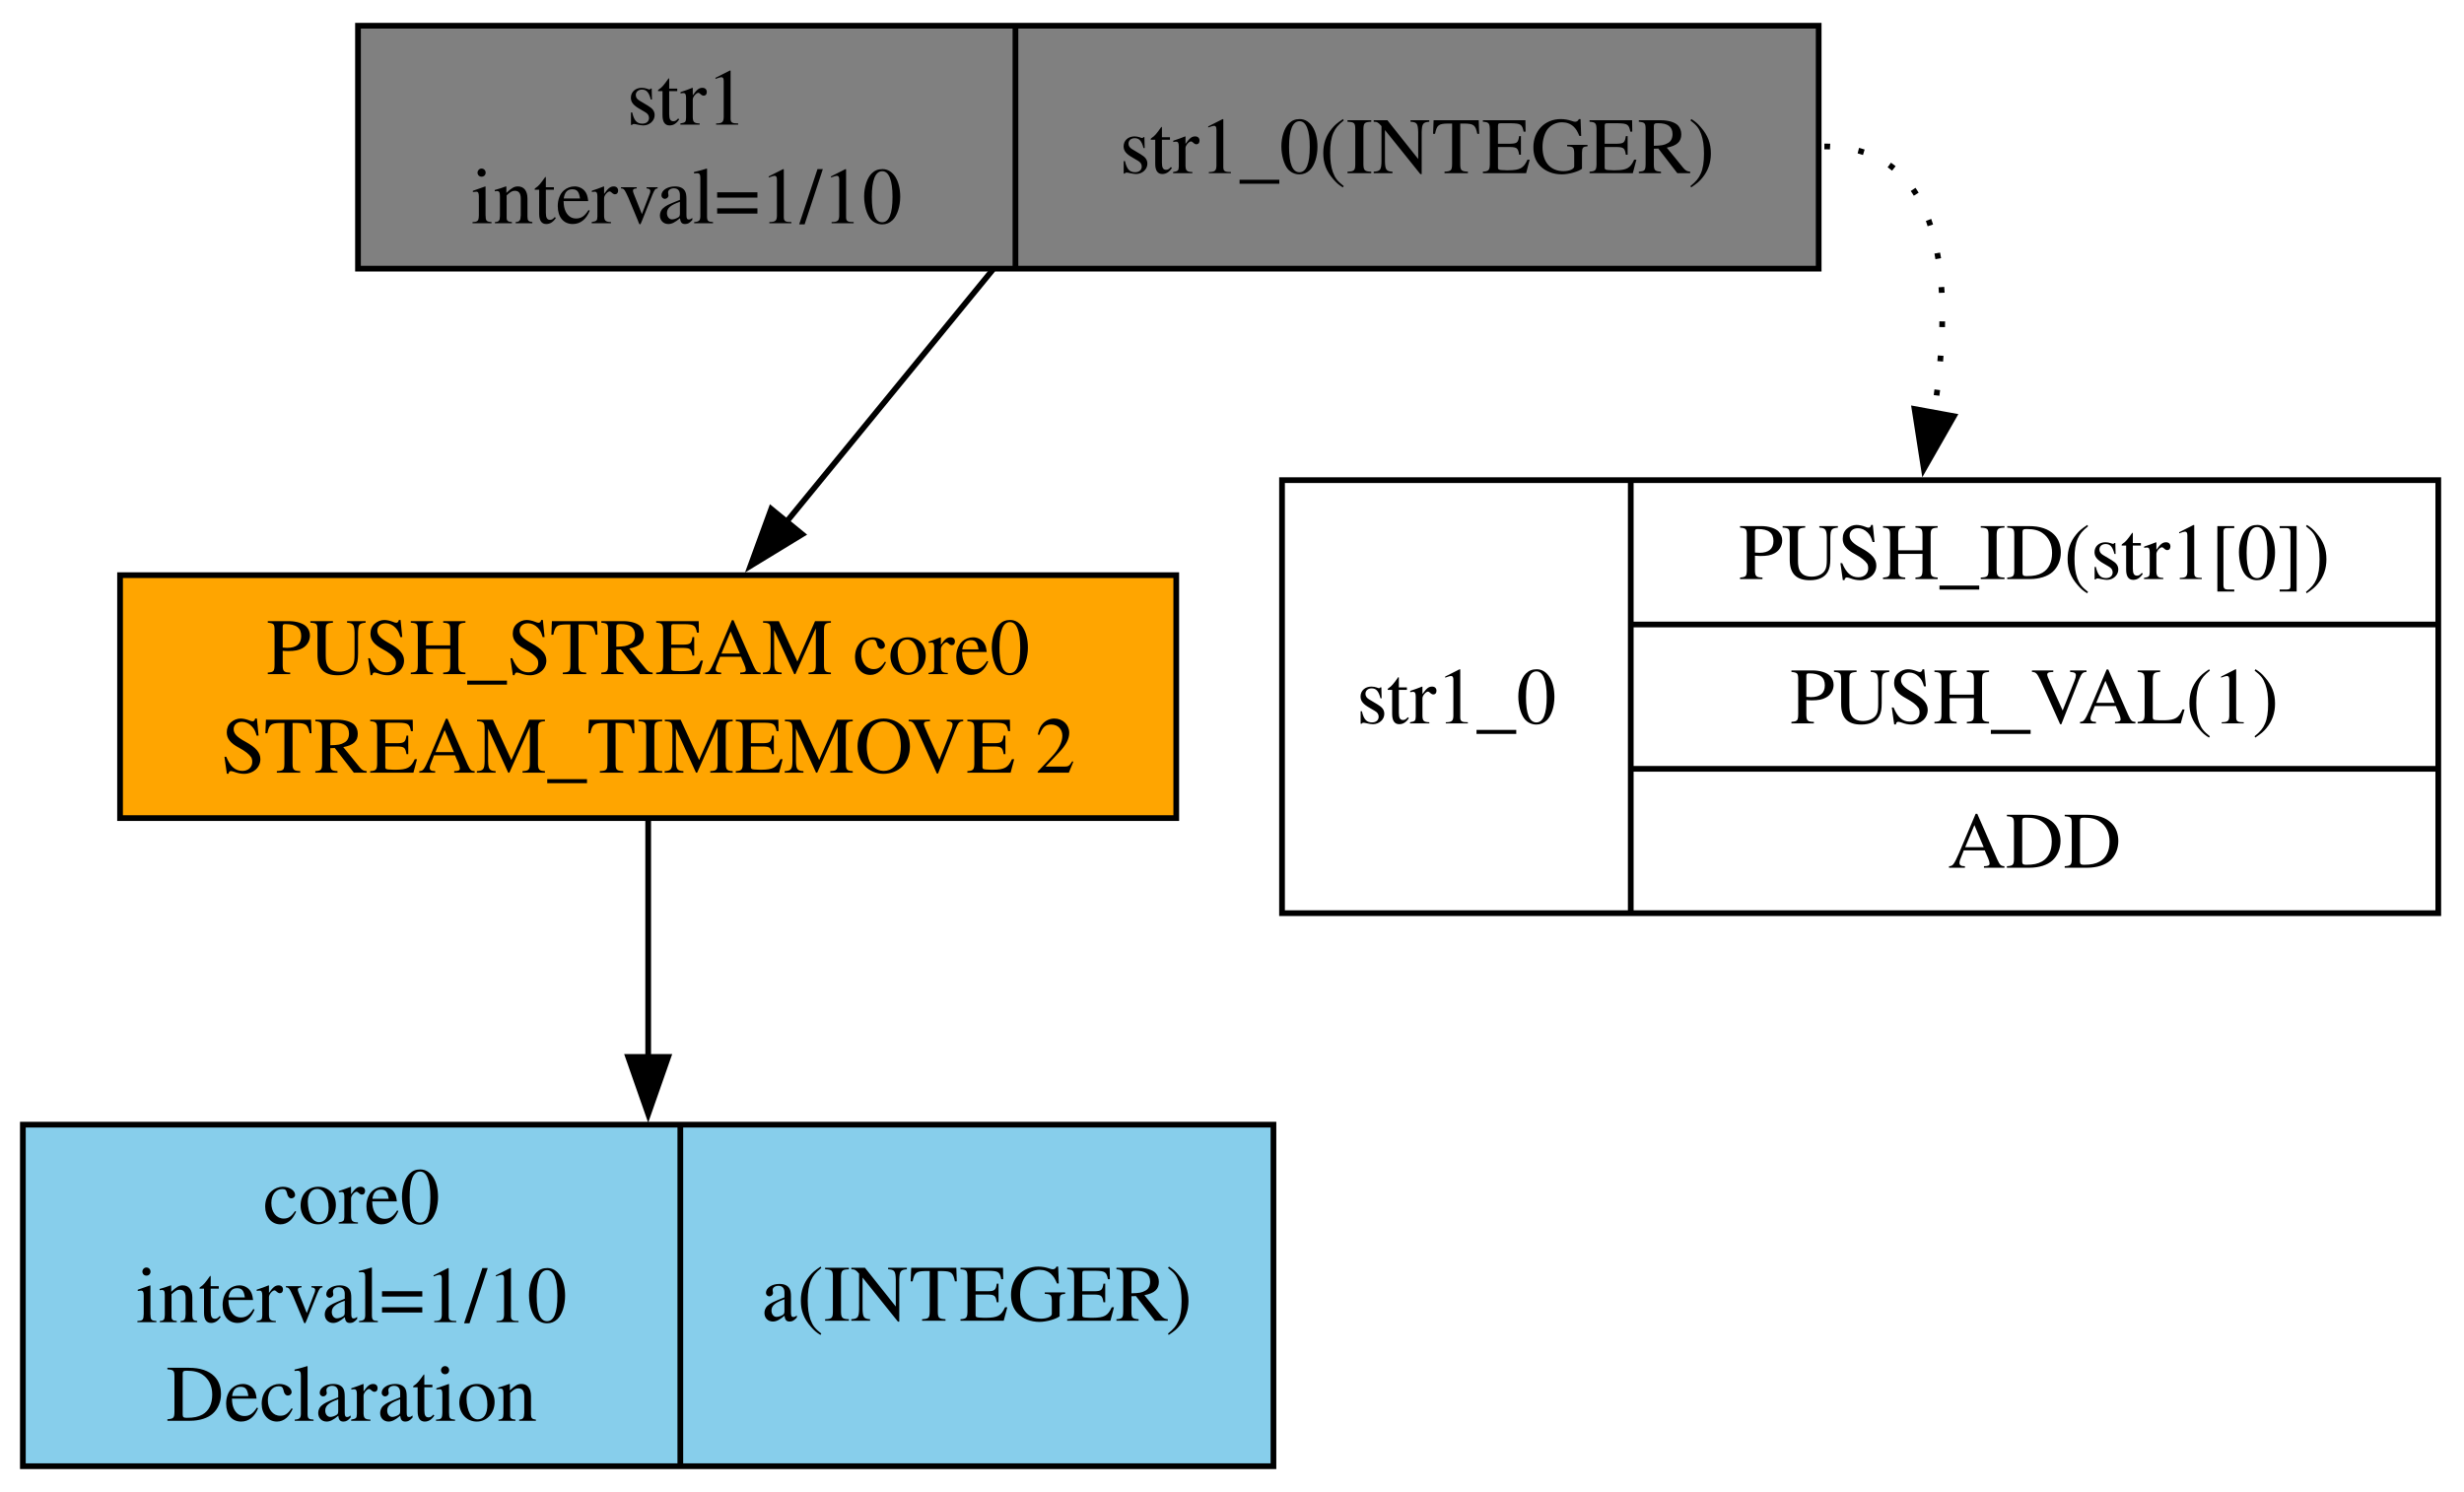
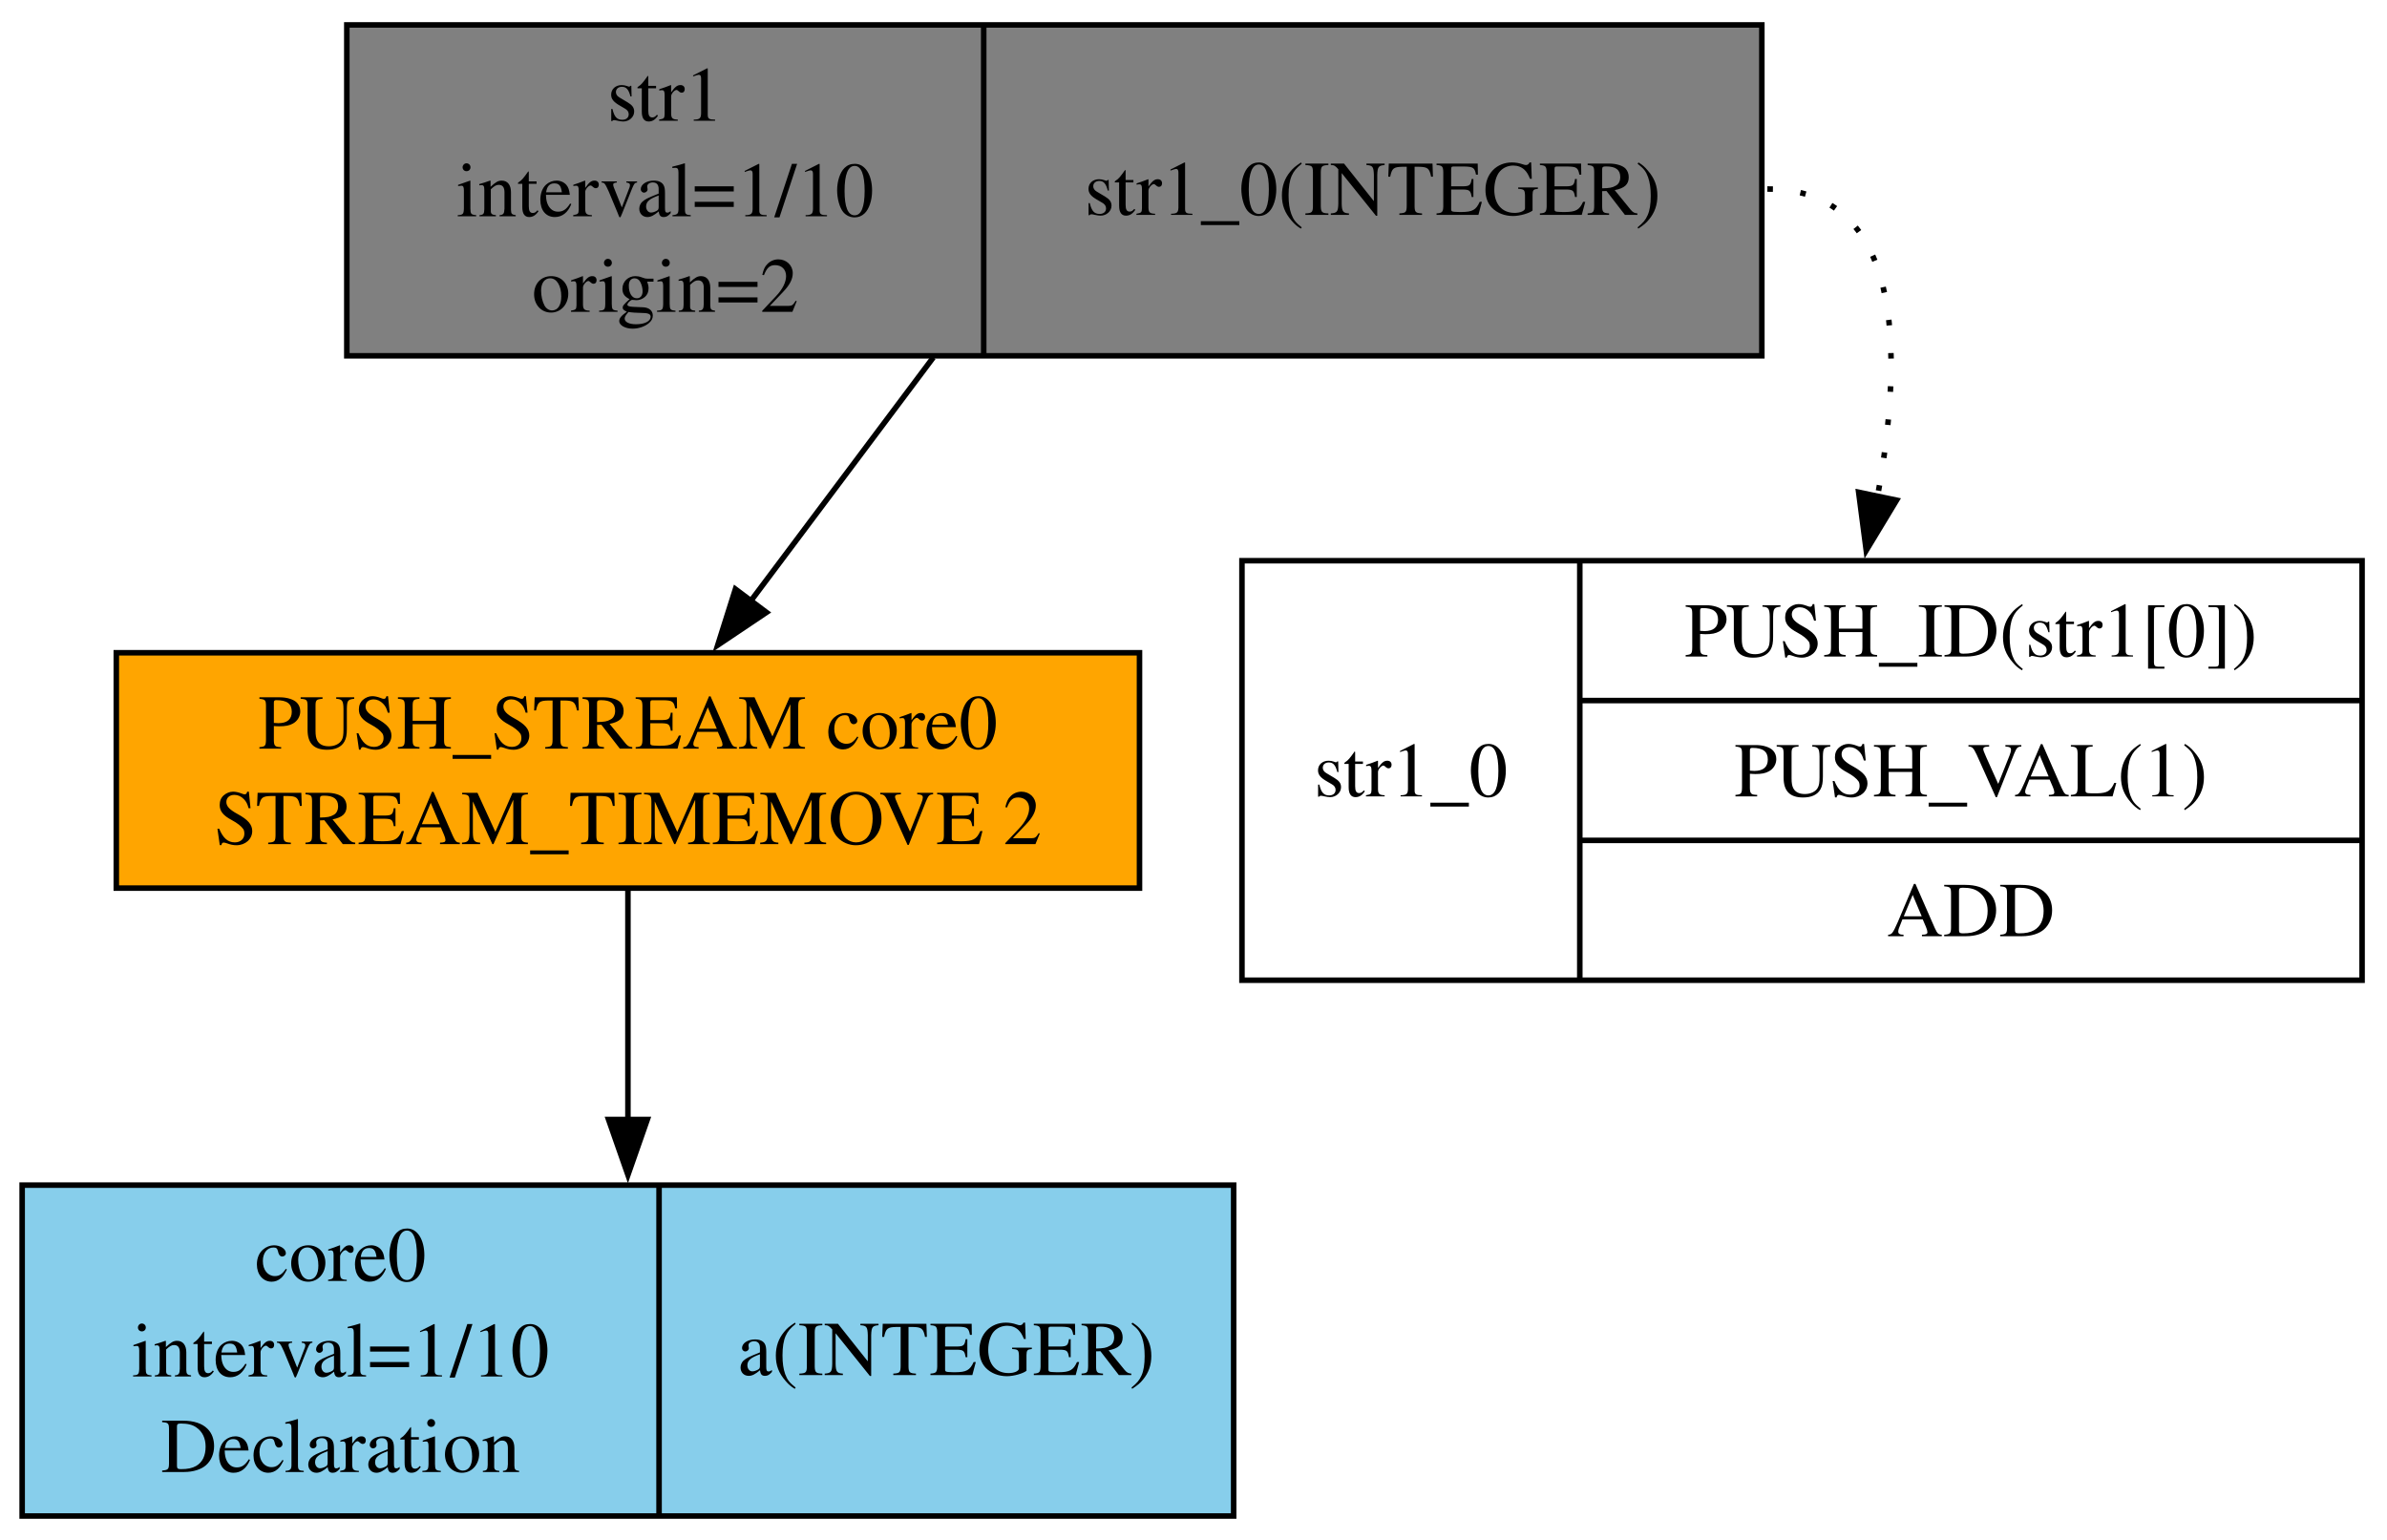
- <svg xmlns="http://www.w3.org/2000/svg" width="431pt" height="261pt" viewBox="0.00 0.00 431.00 261.00">
-   <g id="graph0" class="graph" transform="scale(1 1) rotate(0) translate(4 257)">
+ <svg xmlns="http://www.w3.org/2000/svg" width="431pt" height="278pt" viewBox="0.00 0.00 431.00 278.00">
+   <g id="graph0" class="graph" transform="scale(1 1) rotate(0) translate(4 274.25)">
    <g id="node1" class="node">
      <polygon fill="Skyblue" stroke="Black" points="0,-0.5 0,-60.25 218.75,-60.25 218.75,-0.5 0,-0.5" />
      <text xml:space="preserve" text-anchor="middle" x="57.5" y="-42.95" font-family="Times,serif" font-size="14.00">core0</text>
      <text xml:space="preserve" text-anchor="middle" x="57.5" y="-25.7" font-family="Times,serif" font-size="14.00">interval=1/10</text>
      <text xml:space="preserve" text-anchor="middle" x="57.5" y="-8.45" font-family="Times,serif" font-size="14.00">Declaration</text>
      <polyline fill="none" stroke="Black" points="115,-0.5 115,-60.25" />
      <text xml:space="preserve" text-anchor="middle" x="166.88" y="-25.95" font-family="Times,serif" font-size="14.00">a(INTEGER)</text>
    </g>
    <g id="node2" class="node">
-       <polygon fill="Gray" stroke="Black" points="58.62,-210 58.62,-252.5 314.12,-252.5 314.12,-210 58.62,-210" />
-       <text xml:space="preserve" text-anchor="middle" x="116.12" y="-235.2" font-family="Times,serif" font-size="14.00">str1</text>
-       <text xml:space="preserve" text-anchor="middle" x="116.12" y="-217.95" font-family="Times,serif" font-size="14.00">interval=1/10</text>
-       <polyline fill="none" stroke="Black" points="173.62,-210 173.62,-252.5" />
-       <text xml:space="preserve" text-anchor="middle" x="243.88" y="-226.7" font-family="Times,serif" font-size="14.00">str1_0(INTEGER)</text>
+       <polygon fill="Gray" stroke="Black" points="58.62,-210 58.62,-269.75 314.12,-269.75 314.12,-210 58.62,-210" />
+       <text xml:space="preserve" text-anchor="middle" x="116.12" y="-252.45" font-family="Times,serif" font-size="14.00">str1</text>
+       <text xml:space="preserve" text-anchor="middle" x="116.12" y="-235.2" font-family="Times,serif" font-size="14.00">interval=1/10</text>
+       <text xml:space="preserve" text-anchor="middle" x="116.12" y="-217.95" font-family="Times,serif" font-size="14.00">origin=2</text>
+       <polyline fill="none" stroke="Black" points="173.62,-210 173.62,-269.75" />
+       <text xml:space="preserve" text-anchor="middle" x="243.88" y="-235.45" font-family="Times,serif" font-size="14.00">str1_0(INTEGER)</text>
    </g>
    <g id="node3" class="node">
      <polygon fill="Orange" stroke="Black" points="201.75,-156.38 17,-156.38 17,-113.88 201.75,-113.88 201.75,-156.38" />
      <text xml:space="preserve" text-anchor="middle" x="109.38" y="-139.07" font-family="Times,serif" font-size="14.00">PUSH_STREAM core0</text>
      <text xml:space="preserve" text-anchor="middle" x="109.38" y="-121.83" font-family="Times,serif" font-size="14.00">STREAM_TIMEMOVE 2</text>
    </g>
    <g id="edge1" class="edge">
-       <path fill="none" stroke="black" d="M169.67,-209.83C159.04,-196.84 145.12,-179.82 133.33,-165.41" />
-       <polygon fill="black" stroke="black" points="136.32,-163.53 127.27,-158.01 130.9,-167.96 136.32,-163.53" />
+       <path fill="none" stroke="black" d="M164.52,-209.71C154.18,-195.92 141.87,-179.49 131.51,-165.66" />
+       <polygon fill="black" stroke="black" points="134.39,-163.67 125.6,-157.77 128.79,-167.87 134.39,-163.67" />
    </g>
    <g id="node4" class="node">
      <polygon fill="none" stroke="black" points="220.25,-97.25 220.25,-173 422.5,-173 422.5,-97.25 220.25,-97.25" />
      <text xml:space="preserve" text-anchor="middle" x="250.75" y="-130.45" font-family="Times,serif" font-size="14.00">str1_0</text>
      <polyline fill="none" stroke="black" points="281.25,-97.25 281.25,-173" />
      <text xml:space="preserve" text-anchor="middle" x="351.88" y="-155.7" font-family="Times,serif" font-size="14.00">PUSH_ID(str1[0])</text>
      <polyline fill="none" stroke="black" points="281.25,-147.75 422.5,-147.75" />
      <text xml:space="preserve" text-anchor="middle" x="351.88" y="-130.45" font-family="Times,serif" font-size="14.00">PUSH_VAL(1)</text>
      <polyline fill="none" stroke="black" points="281.25,-122.5 422.5,-122.5" />
      <text xml:space="preserve" text-anchor="middle" x="351.88" y="-105.2" font-family="Times,serif" font-size="14.00">ADD</text>
    </g>
    <g id="edge3" class="edge">
-       <path fill="none" stroke="black" stroke-dasharray="1,5" d="M315.12,-231.38C336.08,-231.38 337.86,-208.13 334.29,-184.6" />
-       <polygon fill="black" stroke="black" points="337.77,-184.19 332.52,-174.99 330.89,-185.45 337.77,-184.19" />
+       <path fill="none" stroke="black" stroke-dasharray="1,5" d="M315.12,-240.12C339.37,-240.12 339.94,-211.62 334.98,-184.45" />
+       <polygon fill="black" stroke="black" points="338.45,-183.93 332.97,-174.86 331.6,-185.36 338.45,-183.93" />
    </g>
    <g id="edge2" class="edge">
      <path fill="none" stroke="black" d="M109.38,-113.82C109.38,-101.83 109.38,-86.21 109.38,-71.79" />
      <polygon fill="black" stroke="black" points="112.88,-72.1 109.38,-62.1 105.88,-72.1 112.88,-72.1" />
    </g>
  </g>
</svg>
